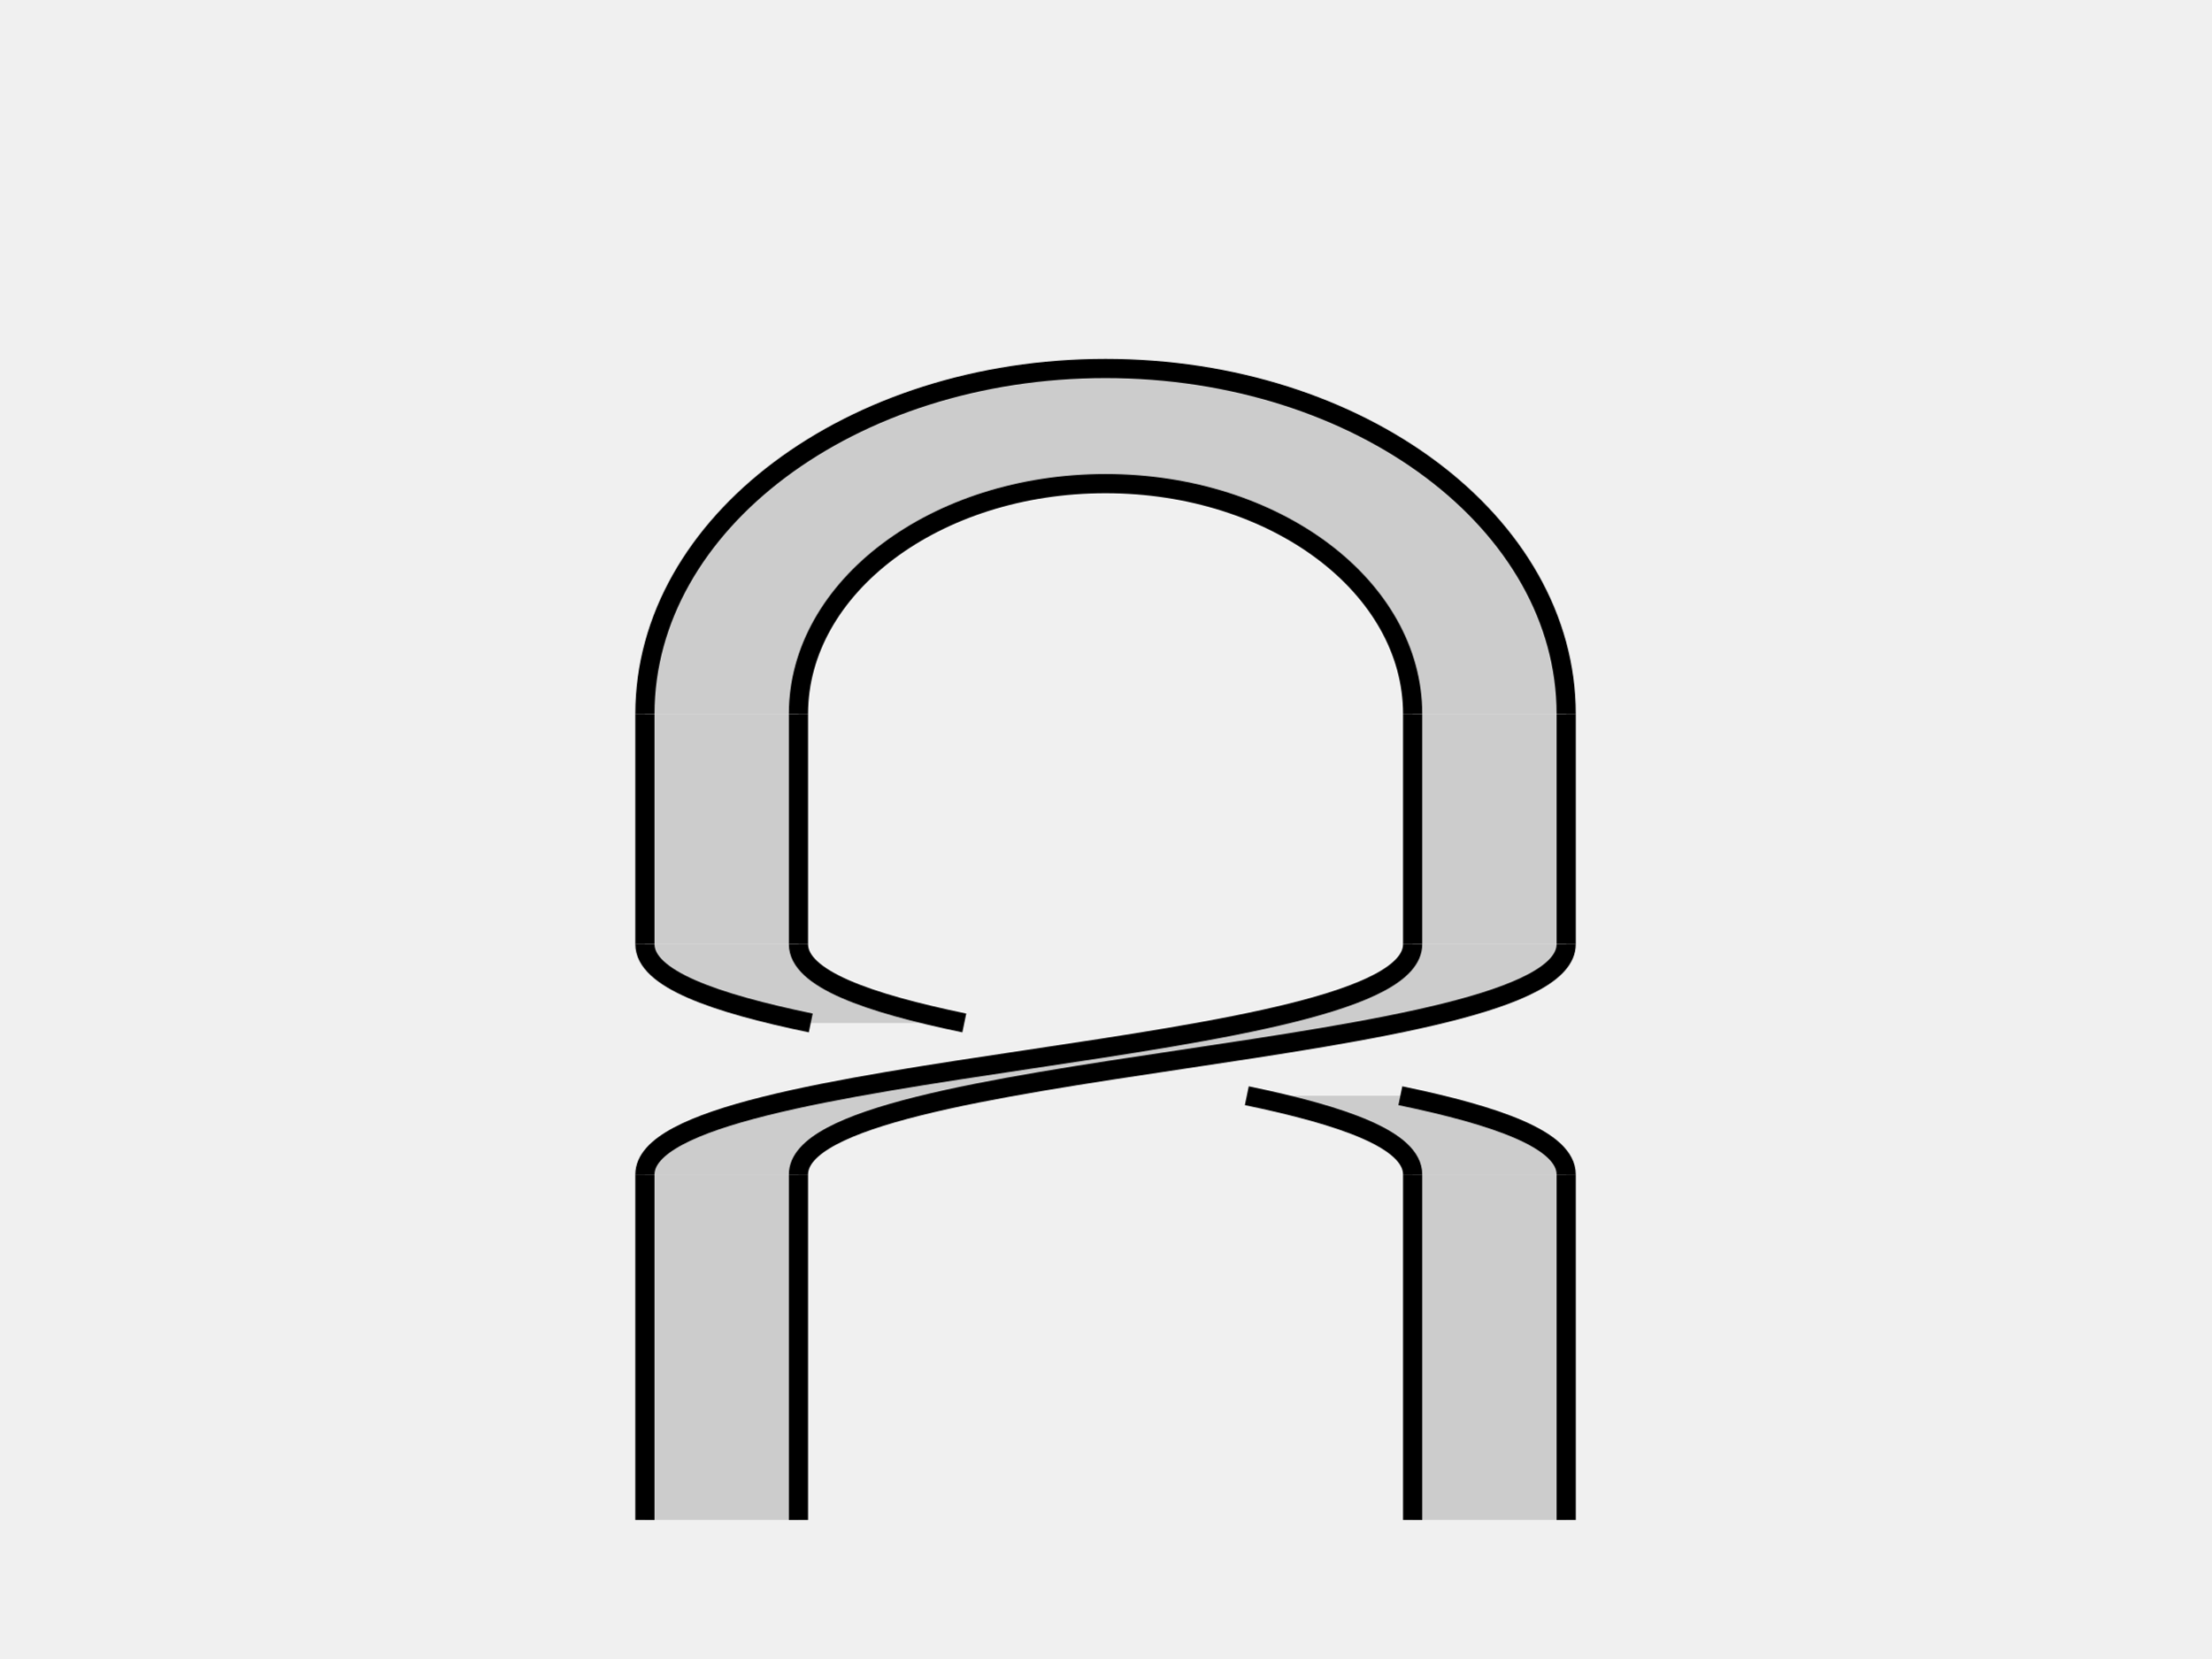
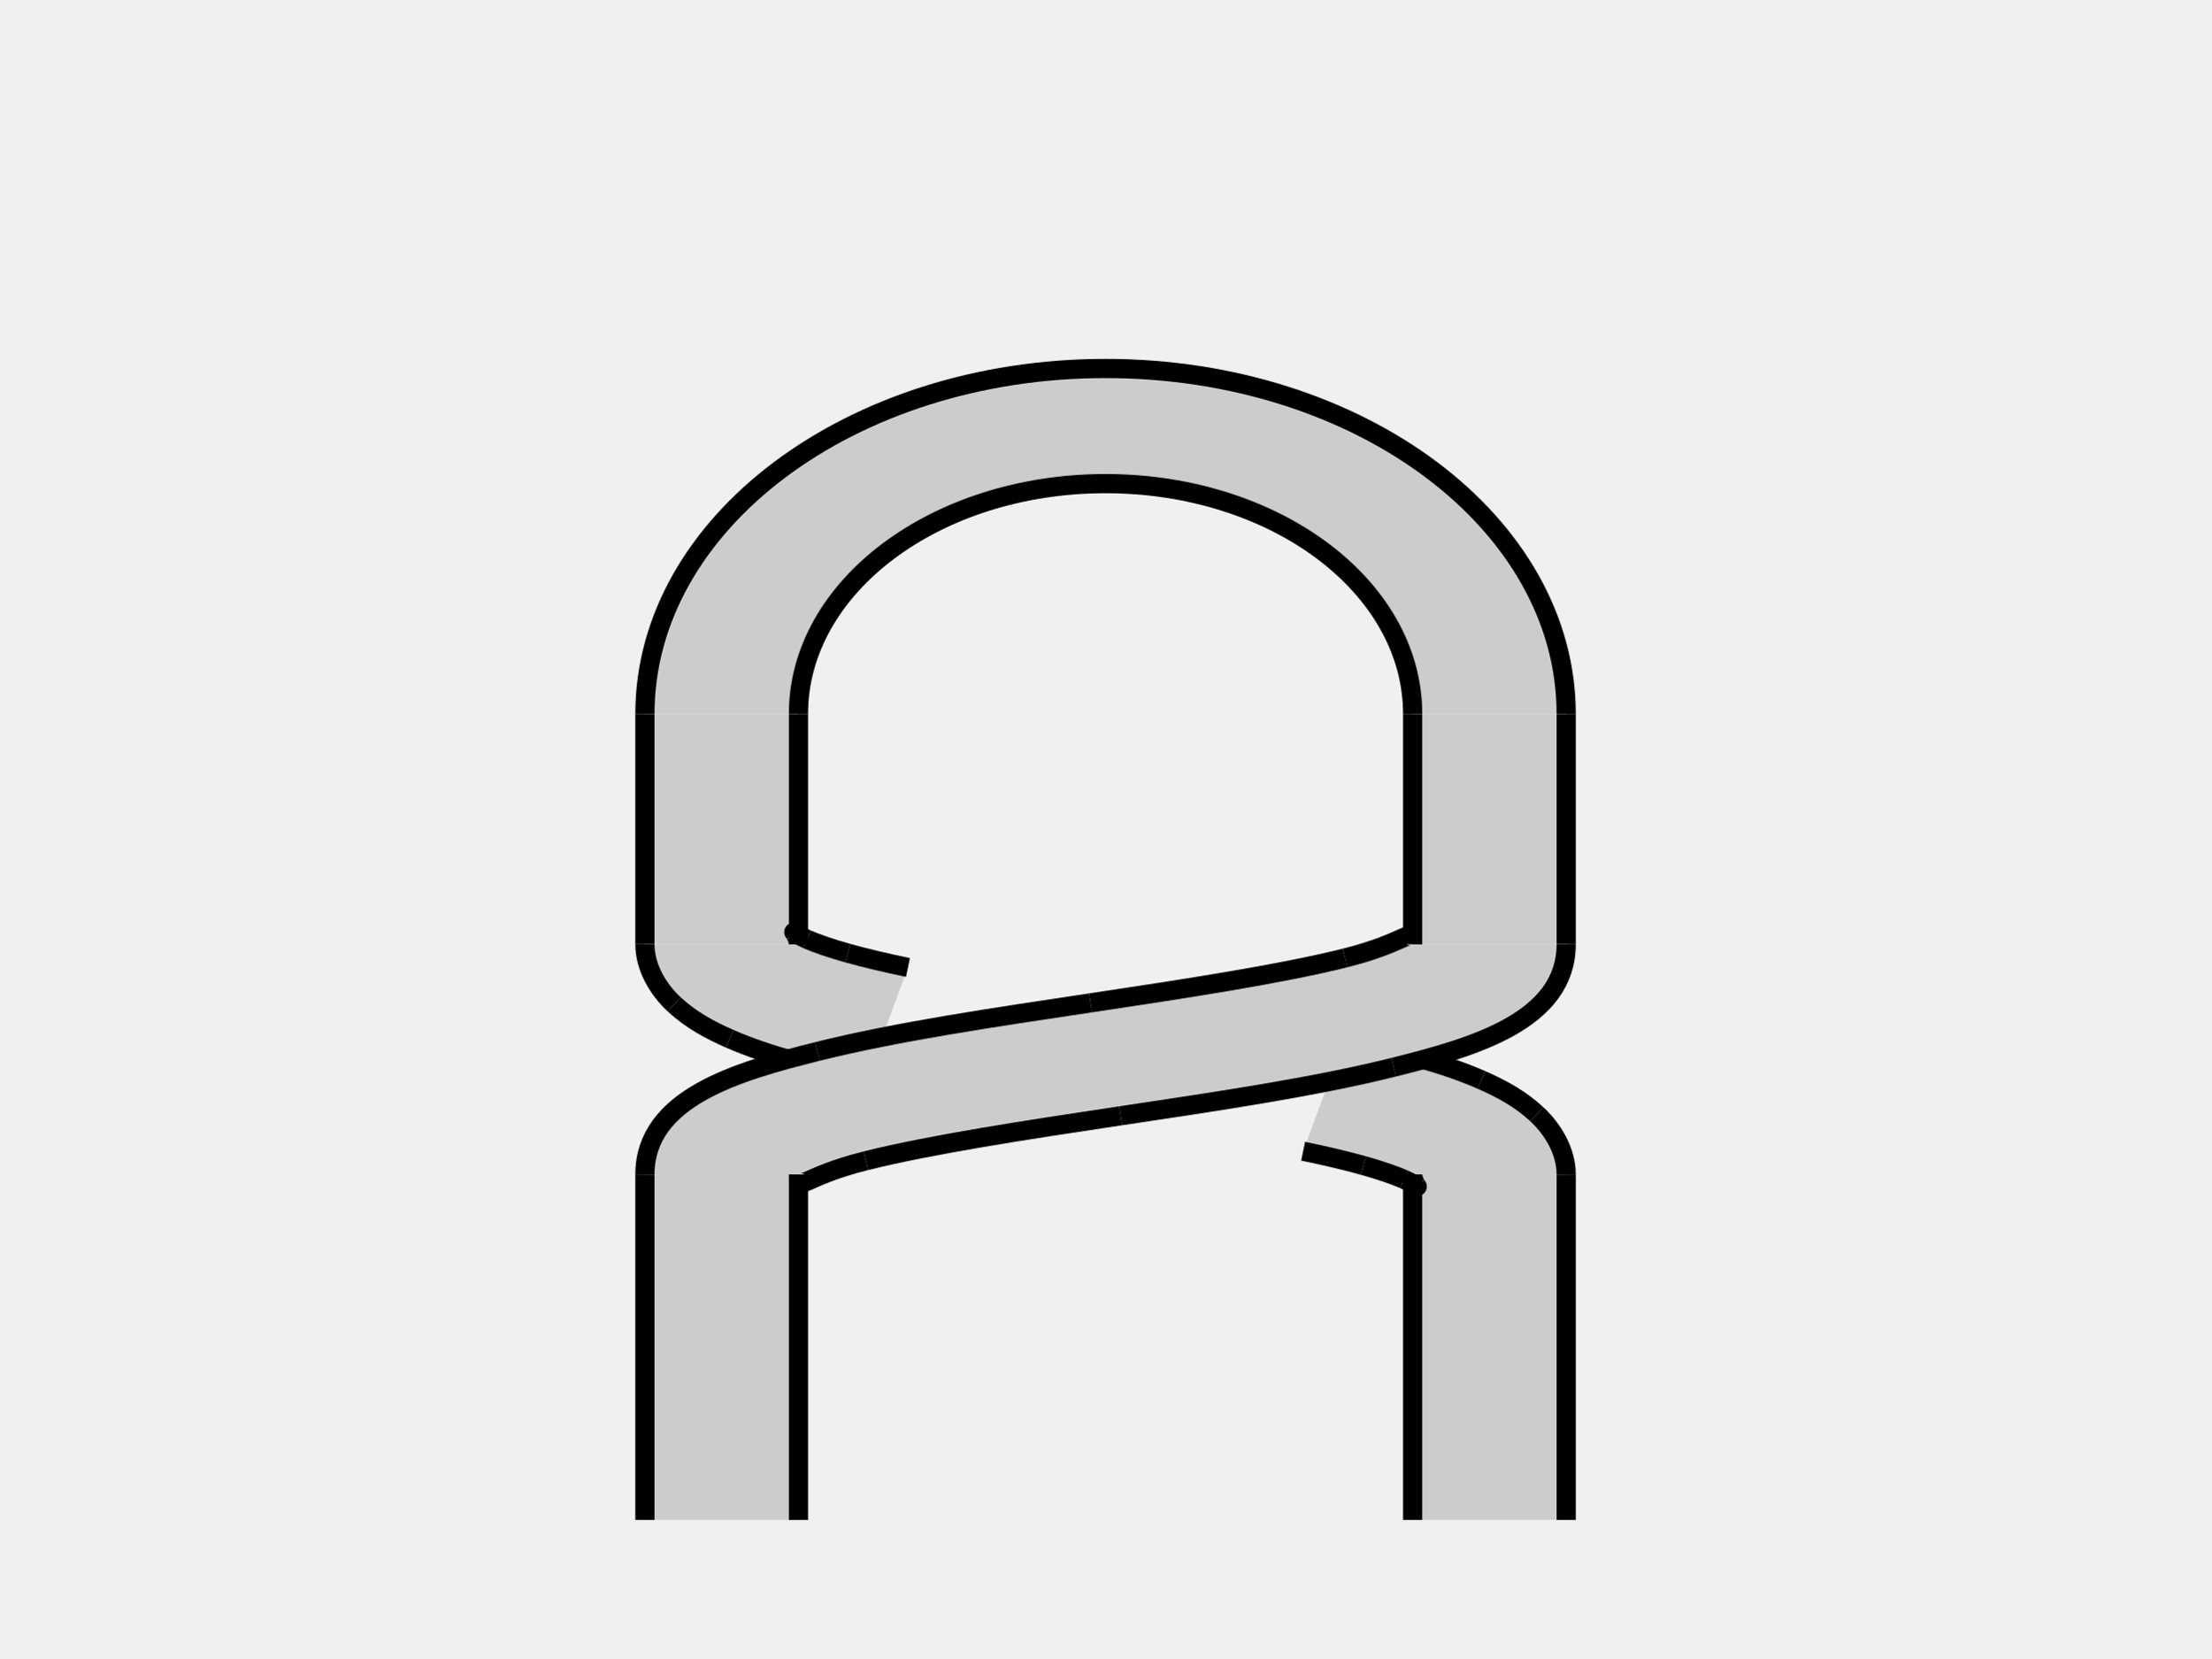
<svg xmlns="http://www.w3.org/2000/svg" width="115.2pt" height="86.4pt" viewBox="0 0 115.2 86.4" version="1.1">
  <style type="text/css">@media (prefers-color-scheme: dark) {[id^="dark-stroke"] path { stroke: #ffffff !important; } [id^="dark-fill"] g, [id^="dark-fill"] use { fill: #ffffff !important; stroke: #ffffff !important; }}</style>
  <defs>
    <style type="text/css">*{stroke-linejoin: round; stroke-linecap: butt}</style>
  </defs>
  <g id="figure_1">
    <g id="patch_1">
      <path d="M 0 86.4  L 115.2 86.4  L 115.2 0  L 0 0  L 0 86.4  z " style="fill: none" />
    </g>
    <g id="axes_1">
      <g id="patch_2">
        <path d="M 9.6 79.2  L 105.6 79.2  L 105.6 7.2  L 9.6 7.2  L 9.6 79.2  z " clip-path="url(#p0c606a4dba)" style="fill: none" />
      </g>
      <g id="patch_3">
        <path d="M 33.6 61.2  Q 33.6 79.2 33.6 79.2  L 41.6 79.2  Q 41.6 79.2 41.6 61.2  z " clip-path="url(#p0c606a4dba)" style="fill: #cccccc" />
      </g>
      <g id="patch_4">
        <path d="M 73.6 61.2  Q 73.6 79.2 73.6 79.2  L 81.6 79.2  Q 81.6 79.2 81.6 61.2  z " clip-path="url(#p0c606a4dba)" style="fill: #cccccc" />
      </g>
      <g id="patch_5">
        <path d="M 33.6 37.2  Q 33.6 49.2 33.6 49.2  L 41.6 49.2  Q 41.6 49.2 41.6 37.2  z " clip-path="url(#p0c606a4dba)" style="fill: #cccccc" />
      </g>
      <g id="patch_6">
        <path d="M 73.6 37.2  Q 73.6 49.2 73.6 49.2  L 81.6 49.2  Q 81.6 49.2 81.6 37.2  z " clip-path="url(#p0c606a4dba)" style="fill: #cccccc" />
      </g>
      <g id="patch_7">
        <path d="M 33.6 37.2  Q 33.6 49.2 33.6 49.2  " clip-path="url(#p0c606a4dba)" style="fill: none; stroke: #000000; stroke-linejoin: miter" />
      </g>
      <g id="patch_8">
        <path d="M 41.6 37.2  Q 41.6 49.2 41.6 49.2  " clip-path="url(#p0c606a4dba)" style="fill: none; stroke: #000000; stroke-linejoin: miter" />
      </g>
      <g id="patch_9">
        <path d="M 73.6 37.2  Q 73.6 49.2 73.6 49.2  " clip-path="url(#p0c606a4dba)" style="fill: none; stroke: #000000; stroke-linejoin: miter" />
      </g>
      <g id="patch_10">
        <path d="M 81.6 37.2  Q 81.6 49.2 81.6 49.2  " clip-path="url(#p0c606a4dba)" style="fill: none; stroke: #000000; stroke-linejoin: miter" />
      </g>
      <g id="patch_11">
        <path d="M 33.6 61.2  Q 33.6 79.2 33.6 79.2  " clip-path="url(#p0c606a4dba)" style="fill: none; stroke: #000000; stroke-linejoin: miter" />
      </g>
      <g id="patch_12">
        <path d="M 41.6 61.2  Q 41.6 79.2 41.6 79.2  " clip-path="url(#p0c606a4dba)" style="fill: none; stroke: #000000; stroke-linejoin: miter" />
      </g>
      <g id="patch_13">
        <path d="M 73.6 61.2  Q 73.6 79.2 73.6 79.2  " clip-path="url(#p0c606a4dba)" style="fill: none; stroke: #000000; stroke-linejoin: miter" />
      </g>
      <g id="patch_14">
        <path d="M 81.6 61.2  Q 81.6 79.2 81.6 79.2  " clip-path="url(#p0c606a4dba)" style="fill: none; stroke: #000000; stroke-linejoin: miter" />
      </g>
      <g id="patch_15">
        <path d="M 33.6 37.2  C 33.6 27.259 44.345 19.2 57.6 19.2  C 70.855 19.2 81.6 27.259 81.6 37.2  L 73.6 37.2  C 73.6 30.573 66.437 25.2 57.6 25.2  C 48.763 25.2 41.6 30.573 41.6 37.2  z " clip-path="url(#p0c606a4dba)" style="fill: #cccccc" />
      </g>
      <g id="patch_16">
        <path d="M 33.6 37.2  C 33.6 27.259 44.345 19.2 57.6 19.2  " clip-path="url(#p0c606a4dba)" style="fill: none; stroke: #000000; stroke-linejoin: miter" />
      </g>
      <g id="patch_17">
        <path d="M 57.6 19.2  C 70.855 19.2 81.6 27.259 81.6 37.2  " clip-path="url(#p0c606a4dba)" style="fill: none; stroke: #000000; stroke-linejoin: miter" />
      </g>
      <g id="patch_18">
        <path d="M 41.6 37.2  C 41.6 30.573 48.763 25.2 57.6 25.2  " clip-path="url(#p0c606a4dba)" style="fill: none; stroke: #000000; stroke-linejoin: miter" />
      </g>
      <g id="patch_19">
        <path d="M 57.6 25.2  C 66.437 25.2 73.6 30.573 73.6 37.2  " clip-path="url(#p0c606a4dba)" style="fill: none; stroke: #000000; stroke-linejoin: miter" />
      </g>
      <g id="patch_20">
-         <path d="M 33.6 49.2  C 33.6 51 37.2 52.26 42.24 53.304  L 50.24 53.304  C 45.2 52.26 41.6 51 41.6 49.2  z " clip-path="url(#p0c606a4dba)" style="fill: #cccccc" />
+         <path d="M 41.6 49.2  L 41.6 49.2  C 41.6 48.9 41.376 48.59 41.356 48.572  L 41.356 48.572  C 41.337 48.554 41.56 48.731 42.048 48.945  L 42.048 48.945  C 42.536 49.159 43.266 49.414 44.163 49.665  L 44.163 49.665  C 45.061 49.916 46.126 50.168 47.305 50.412  L 45.175 56.196  C 43.834 55.918 42.559 55.621 41.364 55.286  L 41.364 55.286  C 40.169 54.951 39.054 54.582 38.012 54.126  L 38.012 54.126  C 36.97 53.669 35.978 53.129 35.126 52.336  L 35.126 52.336  C 34.274 51.542 33.6 50.4 33.6 49.2  z " clip-path="url(#p0c606a4dba)" style="fill: #cccccc" />
      </g>
      <g id="patch_21">
-         <path d="M 64.96 57.096  C 70 58.14 73.6 59.4 73.6 61.2  L 81.6 61.2  C 81.6 59.4 78 58.14 72.96 57.096  z " clip-path="url(#p0c606a4dba)" style="fill: #cccccc" />
+         <path d="M 41.6 49.2  C 41.6 48.9 41.376 48.59 41.356 48.572  " clip-path="url(#p0c606a4dba)" style="fill: none; stroke: #000000; stroke-linejoin: miter" />
      </g>
      <g id="patch_22">
-         <path d="M 73.6 49.2  C 73.6 55.2 33.6 55.2 33.6 61.2  L 41.6 61.2  C 41.6 55.2 81.6 55.2 81.6 49.2  z " clip-path="url(#p0c606a4dba)" style="fill: #cccccc" />
+         <path d="M 41.356 48.572  C 41.337 48.554 41.56 48.731 42.048 48.945  " clip-path="url(#p0c606a4dba)" style="fill: none; stroke: #000000; stroke-linejoin: miter" />
      </g>
      <g id="patch_23">
-         <path d="M 33.6 49.2  C 33.6 51 37.2 52.26 42.24 53.304  " clip-path="url(#p0c606a4dba)" style="fill: none; stroke: #000000; stroke-linejoin: miter" />
+         <path d="M 42.048 48.945  C 42.536 49.159 43.266 49.414 44.163 49.665  " clip-path="url(#p0c606a4dba)" style="fill: none; stroke: #000000; stroke-linejoin: miter" />
      </g>
      <g id="patch_24">
-         <path d="M 64.96 57.096  C 70 58.14 73.6 59.4 73.6 61.2  " clip-path="url(#p0c606a4dba)" style="fill: none; stroke: #000000; stroke-linejoin: miter" />
+         <path d="M 44.163 49.665  C 45.061 49.916 46.126 50.168 47.305 50.412  " clip-path="url(#p0c606a4dba)" style="fill: none; stroke: #000000; stroke-linejoin: miter" />
      </g>
      <g id="patch_25">
-         <path d="M 41.6 49.2  C 41.6 51 45.2 52.26 50.24 53.304  " clip-path="url(#p0c606a4dba)" style="fill: none; stroke: #000000; stroke-linejoin: miter" />
+         <path d="M 33.6 49.2  C 33.6 50.4 34.274 51.542 35.126 52.336  " clip-path="url(#p0c606a4dba)" style="fill: none; stroke: #000000; stroke-linejoin: miter" />
      </g>
      <g id="patch_26">
-         <path d="M 72.96 57.096  C 78 58.14 81.6 59.4 81.6 61.2  " clip-path="url(#p0c606a4dba)" style="fill: none; stroke: #000000; stroke-linejoin: miter" />
+         <path d="M 35.126 52.336  C 35.978 53.129 36.97 53.669 38.012 54.126  " clip-path="url(#p0c606a4dba)" style="fill: none; stroke: #000000; stroke-linejoin: miter" />
      </g>
      <g id="patch_27">
-         <path d="M 73.6 49.2  C 73.6 55.2 33.6 55.2 33.6 61.2  " clip-path="url(#p0c606a4dba)" style="fill: none; stroke: #000000; stroke-linejoin: miter" />
+         <path d="M 38.012 54.126  C 39.054 54.582 40.169 54.951 41.364 55.286  " clip-path="url(#p0c606a4dba)" style="fill: none; stroke: #000000; stroke-linejoin: miter" />
      </g>
      <g id="patch_28">
-         <path d="M 81.6 49.2  C 81.6 55.2 41.6 55.2 41.6 61.2  " clip-path="url(#p0c606a4dba)" style="fill: none; stroke: #000000; stroke-linejoin: miter" />
+         <path d="M 41.364 55.286  C 42.559 55.621 43.834 55.918 45.175 56.196  " clip-path="url(#p0c606a4dba)" style="fill: none; stroke: #000000; stroke-linejoin: miter" />
+       </g>
+       <g id="patch_29">
+         <path d="M 70.025 54.204  L 70.025 54.204  C 71.366 54.482 72.641 54.779 73.836 55.114  L 73.836 55.114  C 75.031 55.449 76.146 55.818 77.188 56.274  L 77.188 56.274  C 78.23 56.731 79.222 57.271 80.074 58.064  L 80.074 58.064  C 80.926 58.858 81.6 60 81.6 61.2  L 73.6 61.2  C 73.6 61.5 73.824 61.81 73.844 61.828  L 73.844 61.828  C 73.863 61.846 73.64 61.669 73.152 61.455  L 73.152 61.455  C 72.664 61.241 71.934 60.986 71.037 60.735  L 71.037 60.735  C 70.139 60.484 69.074 60.232 67.895 59.988  z " clip-path="url(#p0c606a4dba)" style="fill: #cccccc" />
+       </g>
+       <g id="patch_30">
+         <path d="M 70.025 54.204  C 71.366 54.482 72.641 54.779 73.836 55.114  " clip-path="url(#p0c606a4dba)" style="fill: none; stroke: #000000; stroke-linejoin: miter" />
+       </g>
+       <g id="patch_31">
+         <path d="M 73.836 55.114  C 75.031 55.449 76.146 55.818 77.188 56.274  " clip-path="url(#p0c606a4dba)" style="fill: none; stroke: #000000; stroke-linejoin: miter" />
+       </g>
+       <g id="patch_32">
+         <path d="M 77.188 56.274  C 78.23 56.731 79.222 57.271 80.074 58.064  " clip-path="url(#p0c606a4dba)" style="fill: none; stroke: #000000; stroke-linejoin: miter" />
+       </g>
+       <g id="patch_33">
+         <path d="M 80.074 58.064  C 80.926 58.858 81.6 60 81.6 61.2  " clip-path="url(#p0c606a4dba)" style="fill: none; stroke: #000000; stroke-linejoin: miter" />
+       </g>
+       <g id="patch_34">
+         <path d="M 67.895 59.988  C 69.074 60.232 70.139 60.484 71.037 60.735  " clip-path="url(#p0c606a4dba)" style="fill: none; stroke: #000000; stroke-linejoin: miter" />
+       </g>
+       <g id="patch_35">
+         <path d="M 71.037 60.735  C 71.934 60.986 72.664 61.241 73.152 61.455  " clip-path="url(#p0c606a4dba)" style="fill: none; stroke: #000000; stroke-linejoin: miter" />
+       </g>
+       <g id="patch_36">
+         <path d="M 73.152 61.455  C 73.64 61.669 73.863 61.846 73.844 61.828  " clip-path="url(#p0c606a4dba)" style="fill: none; stroke: #000000; stroke-linejoin: miter" />
+       </g>
+       <g id="patch_37">
+         <path d="M 73.844 61.828  C 73.824 61.81 73.6 61.5 73.6 61.2  " clip-path="url(#p0c606a4dba)" style="fill: none; stroke: #000000; stroke-linejoin: miter" />
+       </g>
+       <g id="patch_38">
+         <path d="M 81.6 49.2  L 81.6 49.2  C 81.6 53.2 76.77 54.57 72.615 55.609  L 72.615 55.609  C 68.46 56.647 63.384 57.392 58.384 58.142  L 58.384 58.142  C 53.384 58.892 48.46 59.647 45.115 60.484  L 45.115 60.484  C 41.77 61.32 41.6 62.2 41.6 61.2  L 33.6 61.2  C 33.6 57.2 38.43 55.83 42.585 54.791  L 42.585 54.791  C 46.74 53.753 51.816 53.008 56.816 52.258  L 56.816 52.258  C 61.816 51.508 66.74 50.753 70.085 49.916  L 70.085 49.916  C 73.43 49.08 73.6 48.2 73.6 49.2  z " clip-path="url(#p0c606a4dba)" style="fill: #cccccc" />
+       </g>
+       <g id="patch_39">
+         <path d="M 81.6 49.2  C 81.6 53.2 76.77 54.57 72.615 55.609  " clip-path="url(#p0c606a4dba)" style="fill: none; stroke: #000000; stroke-linejoin: miter" />
+       </g>
+       <g id="patch_40">
+         <path d="M 72.615 55.609  C 68.46 56.647 63.384 57.392 58.384 58.142  " clip-path="url(#p0c606a4dba)" style="fill: none; stroke: #000000; stroke-linejoin: miter" />
+       </g>
+       <g id="patch_41">
+         <path d="M 58.384 58.142  C 53.384 58.892 48.46 59.647 45.115 60.484  " clip-path="url(#p0c606a4dba)" style="fill: none; stroke: #000000; stroke-linejoin: miter" />
+       </g>
+       <g id="patch_42">
+         <path d="M 45.115 60.484  C 41.77 61.32 41.6 62.2 41.6 61.2  " clip-path="url(#p0c606a4dba)" style="fill: none; stroke: #000000; stroke-linejoin: miter" />
+       </g>
+       <g id="patch_43">
+         <path d="M 73.6 49.2  C 73.6 48.2 73.43 49.08 70.085 49.916  " clip-path="url(#p0c606a4dba)" style="fill: none; stroke: #000000; stroke-linejoin: miter" />
+       </g>
+       <g id="patch_44">
+         <path d="M 70.085 49.916  C 66.74 50.753 61.816 51.508 56.816 52.258  " clip-path="url(#p0c606a4dba)" style="fill: none; stroke: #000000; stroke-linejoin: miter" />
+       </g>
+       <g id="patch_45">
+         <path d="M 56.816 52.258  C 51.816 53.008 46.74 53.753 42.585 54.791  " clip-path="url(#p0c606a4dba)" style="fill: none; stroke: #000000; stroke-linejoin: miter" />
+       </g>
+       <g id="patch_46">
+         <path d="M 42.585 54.791  C 38.43 55.83 33.6 57.2 33.6 61.2  " clip-path="url(#p0c606a4dba)" style="fill: none; stroke: #000000; stroke-linejoin: miter" />
      </g>
    </g>
  </g>
  <defs>
    <clipPath id="p0c606a4dba">
      <rect x="0" y="0" width="115.2" height="86.4" />
    </clipPath>
  </defs>
</svg>
